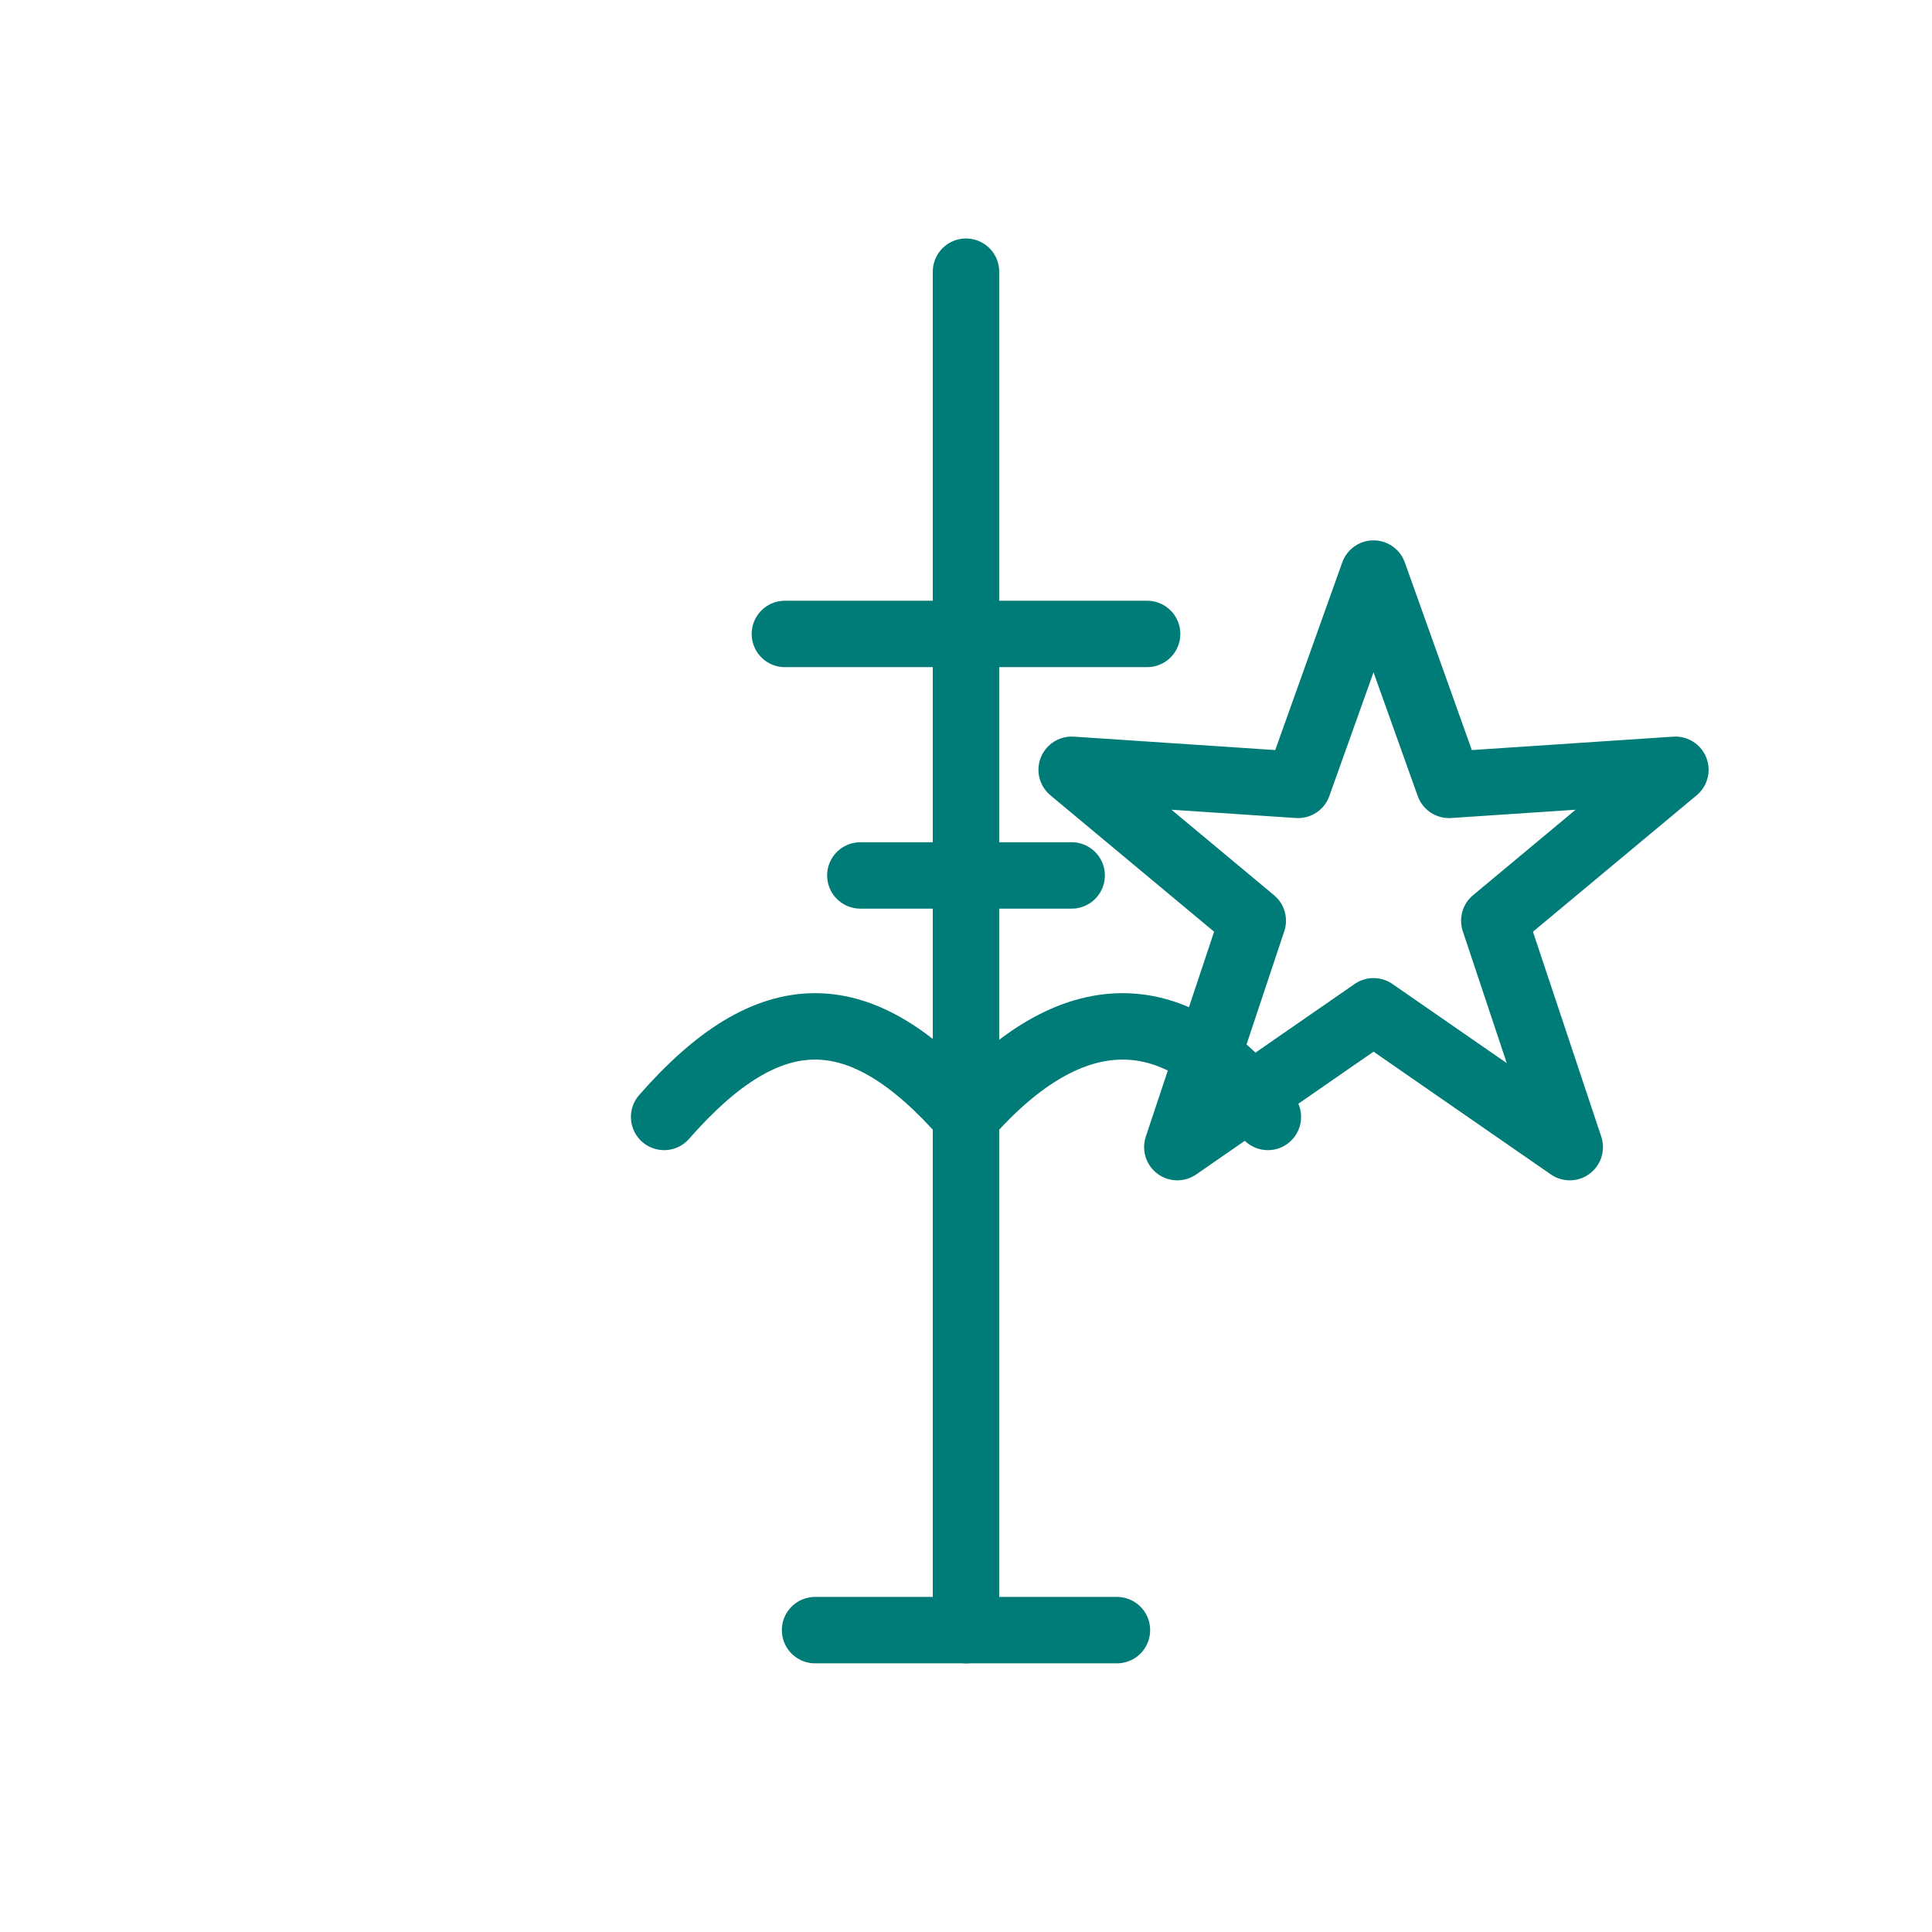
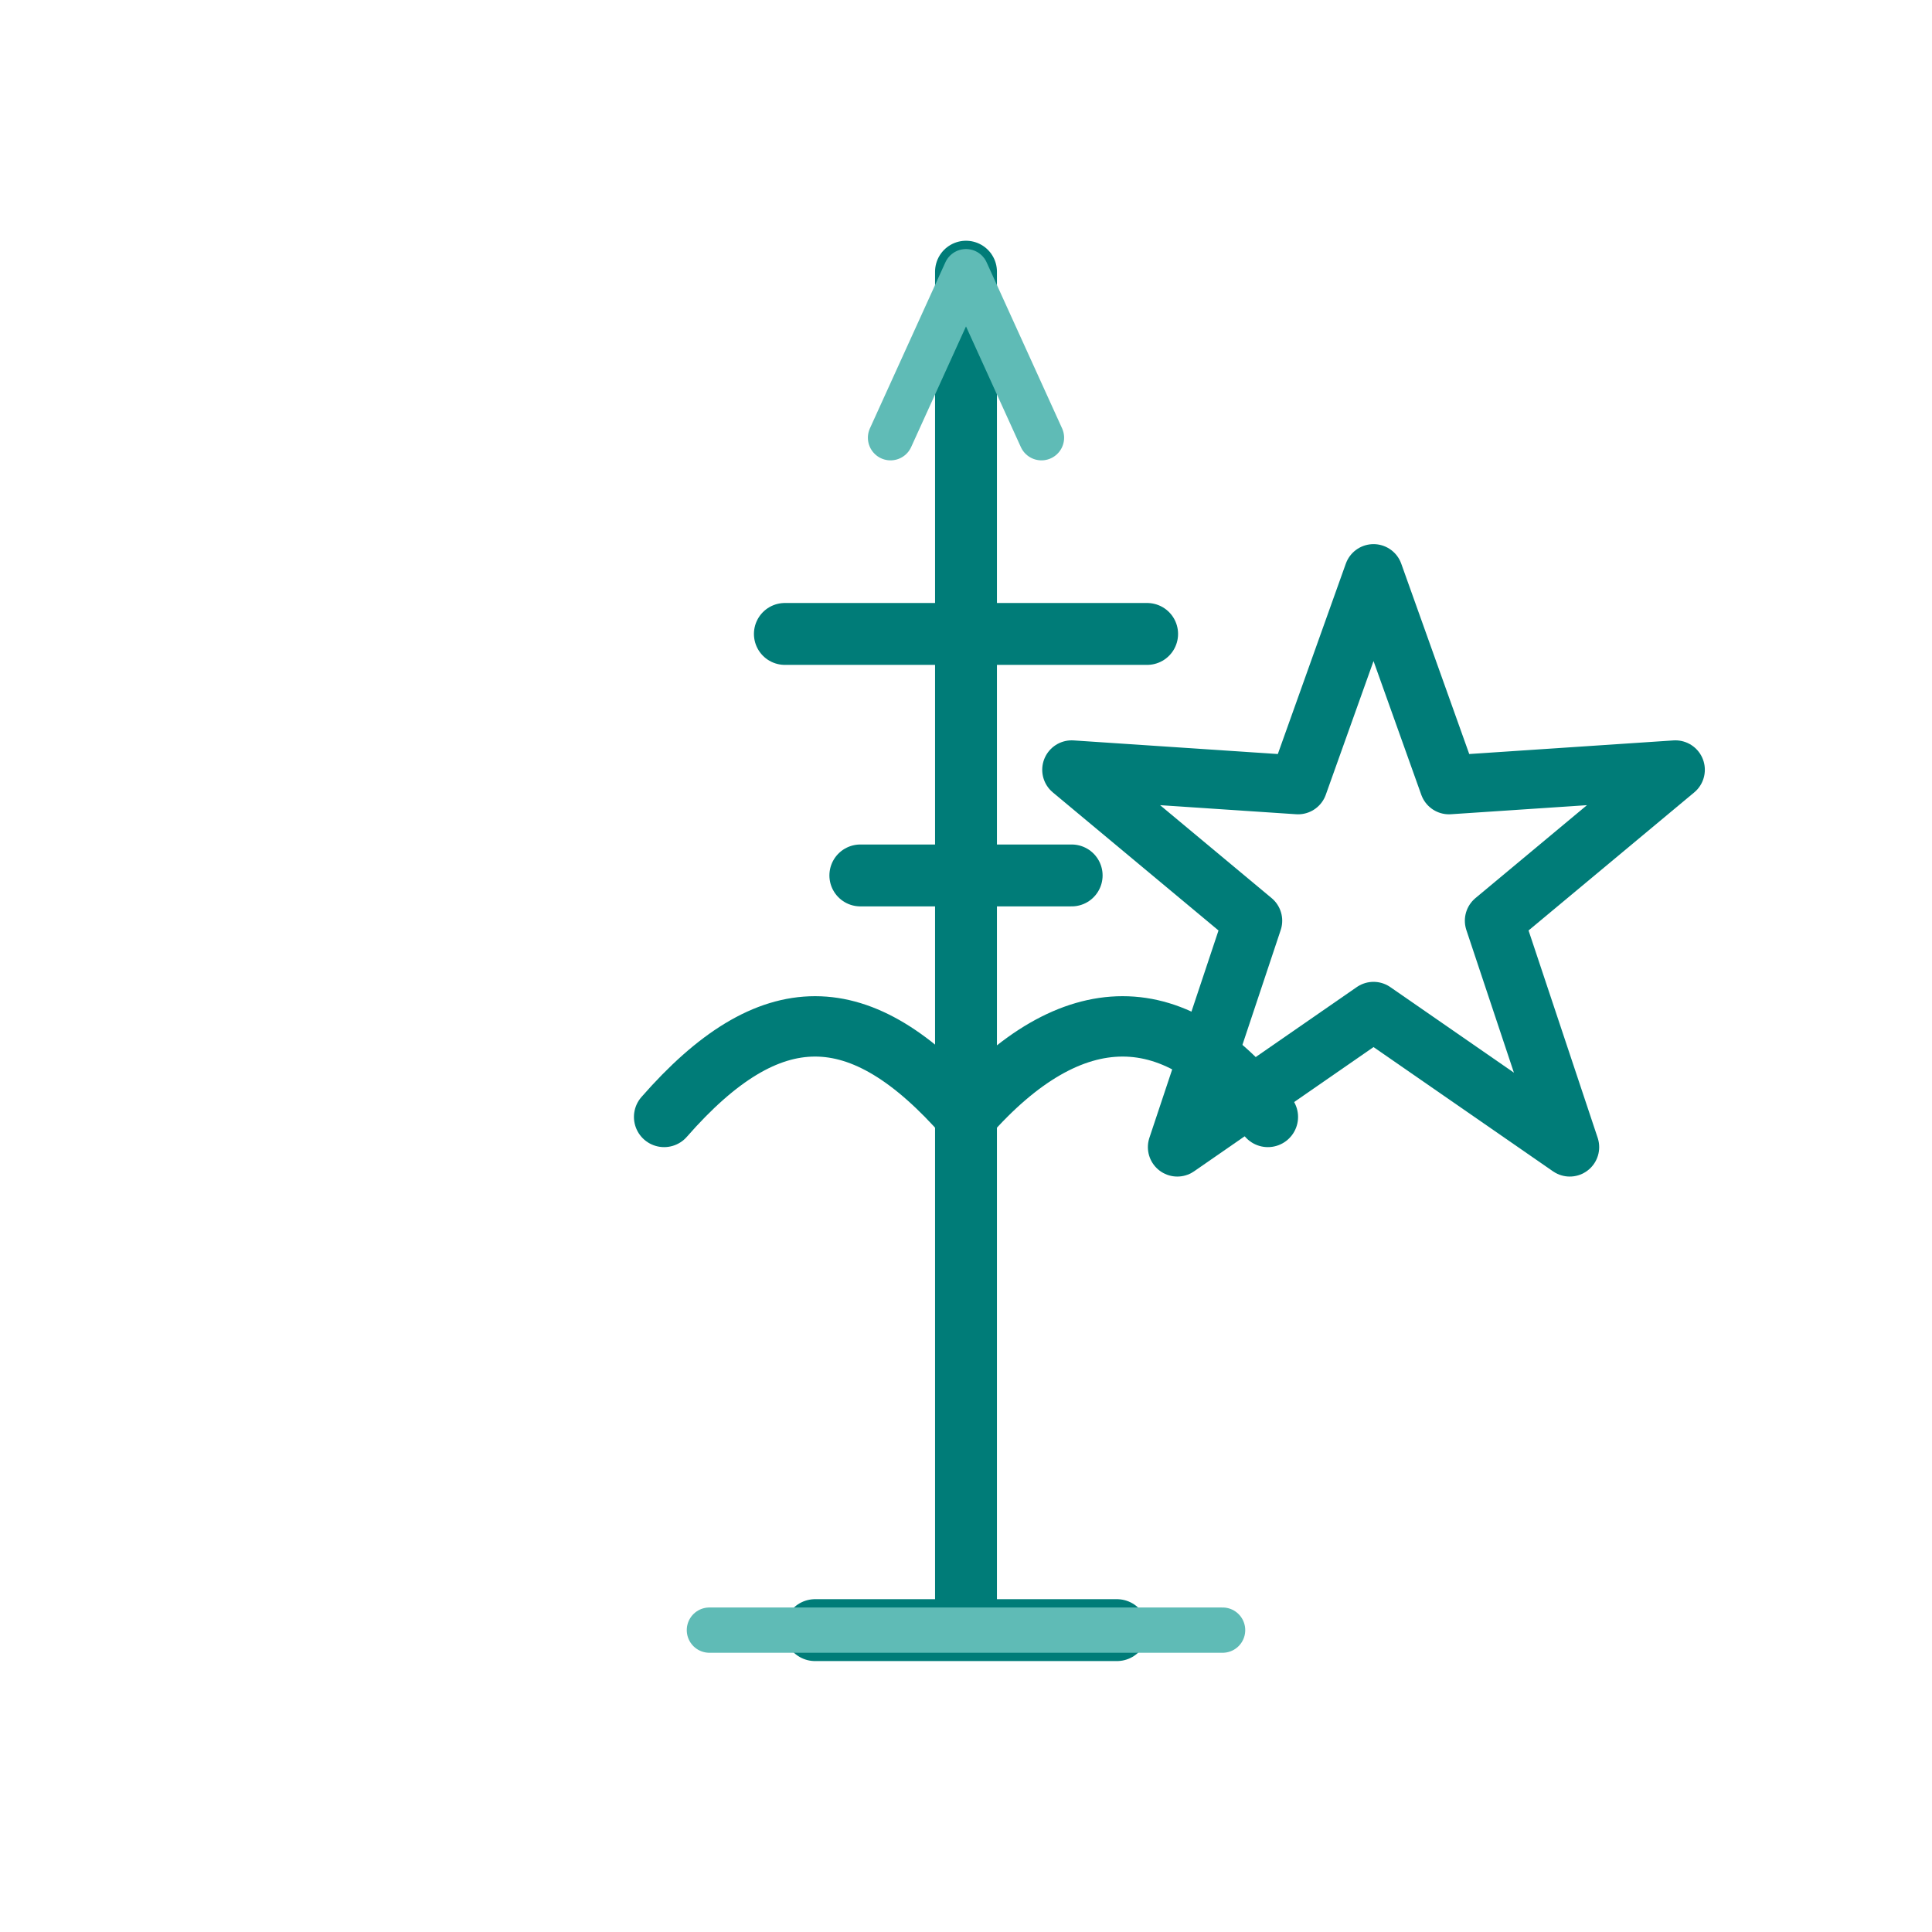
<svg xmlns="http://www.w3.org/2000/svg" viewBox="0 0 128 128" fill="none">
-   <g stroke="#007C78" stroke-width="4.4" stroke-linecap="round" stroke-linejoin="round">
-     <path d="M54 108 H74" />
-     <path d="M64 18 V108" />
-     <path d="M52 42 H76" />
-     <path d="M57 58 H71" />
-     <path d="M44 74 C51 66 57 66 64 74 C71 66 78 66 84 74" />
-     <path d="M91 38 L96 52 L111 51 L99 61 L104 76 L91 67 L78 76 L83 61 L71 51 L86 52 Z" />
-   </g>
+   <path d="M54 108h20M64 18v90M52 42h24M57 58h14" stroke="#007C78" stroke-width="4.1" stroke-linecap="round" />
+   <path d="M44 74c7-8 13-8 20 0 7-8 14-8 20 0" stroke="#007C78" stroke-width="4" stroke-linecap="round" />
+   <path d="m91 38 5 14 15-1-12 10 5 15-13-9-13 9 5-15-12-10 15 1 5-14Z" stroke="#007C78" stroke-width="3.9" stroke-linejoin="round" />
+   <path d="M47 108h34M64 18l-5 11M64 18l5 11" stroke="#5FBBB6" stroke-width="3" stroke-linecap="round" />
</svg>
